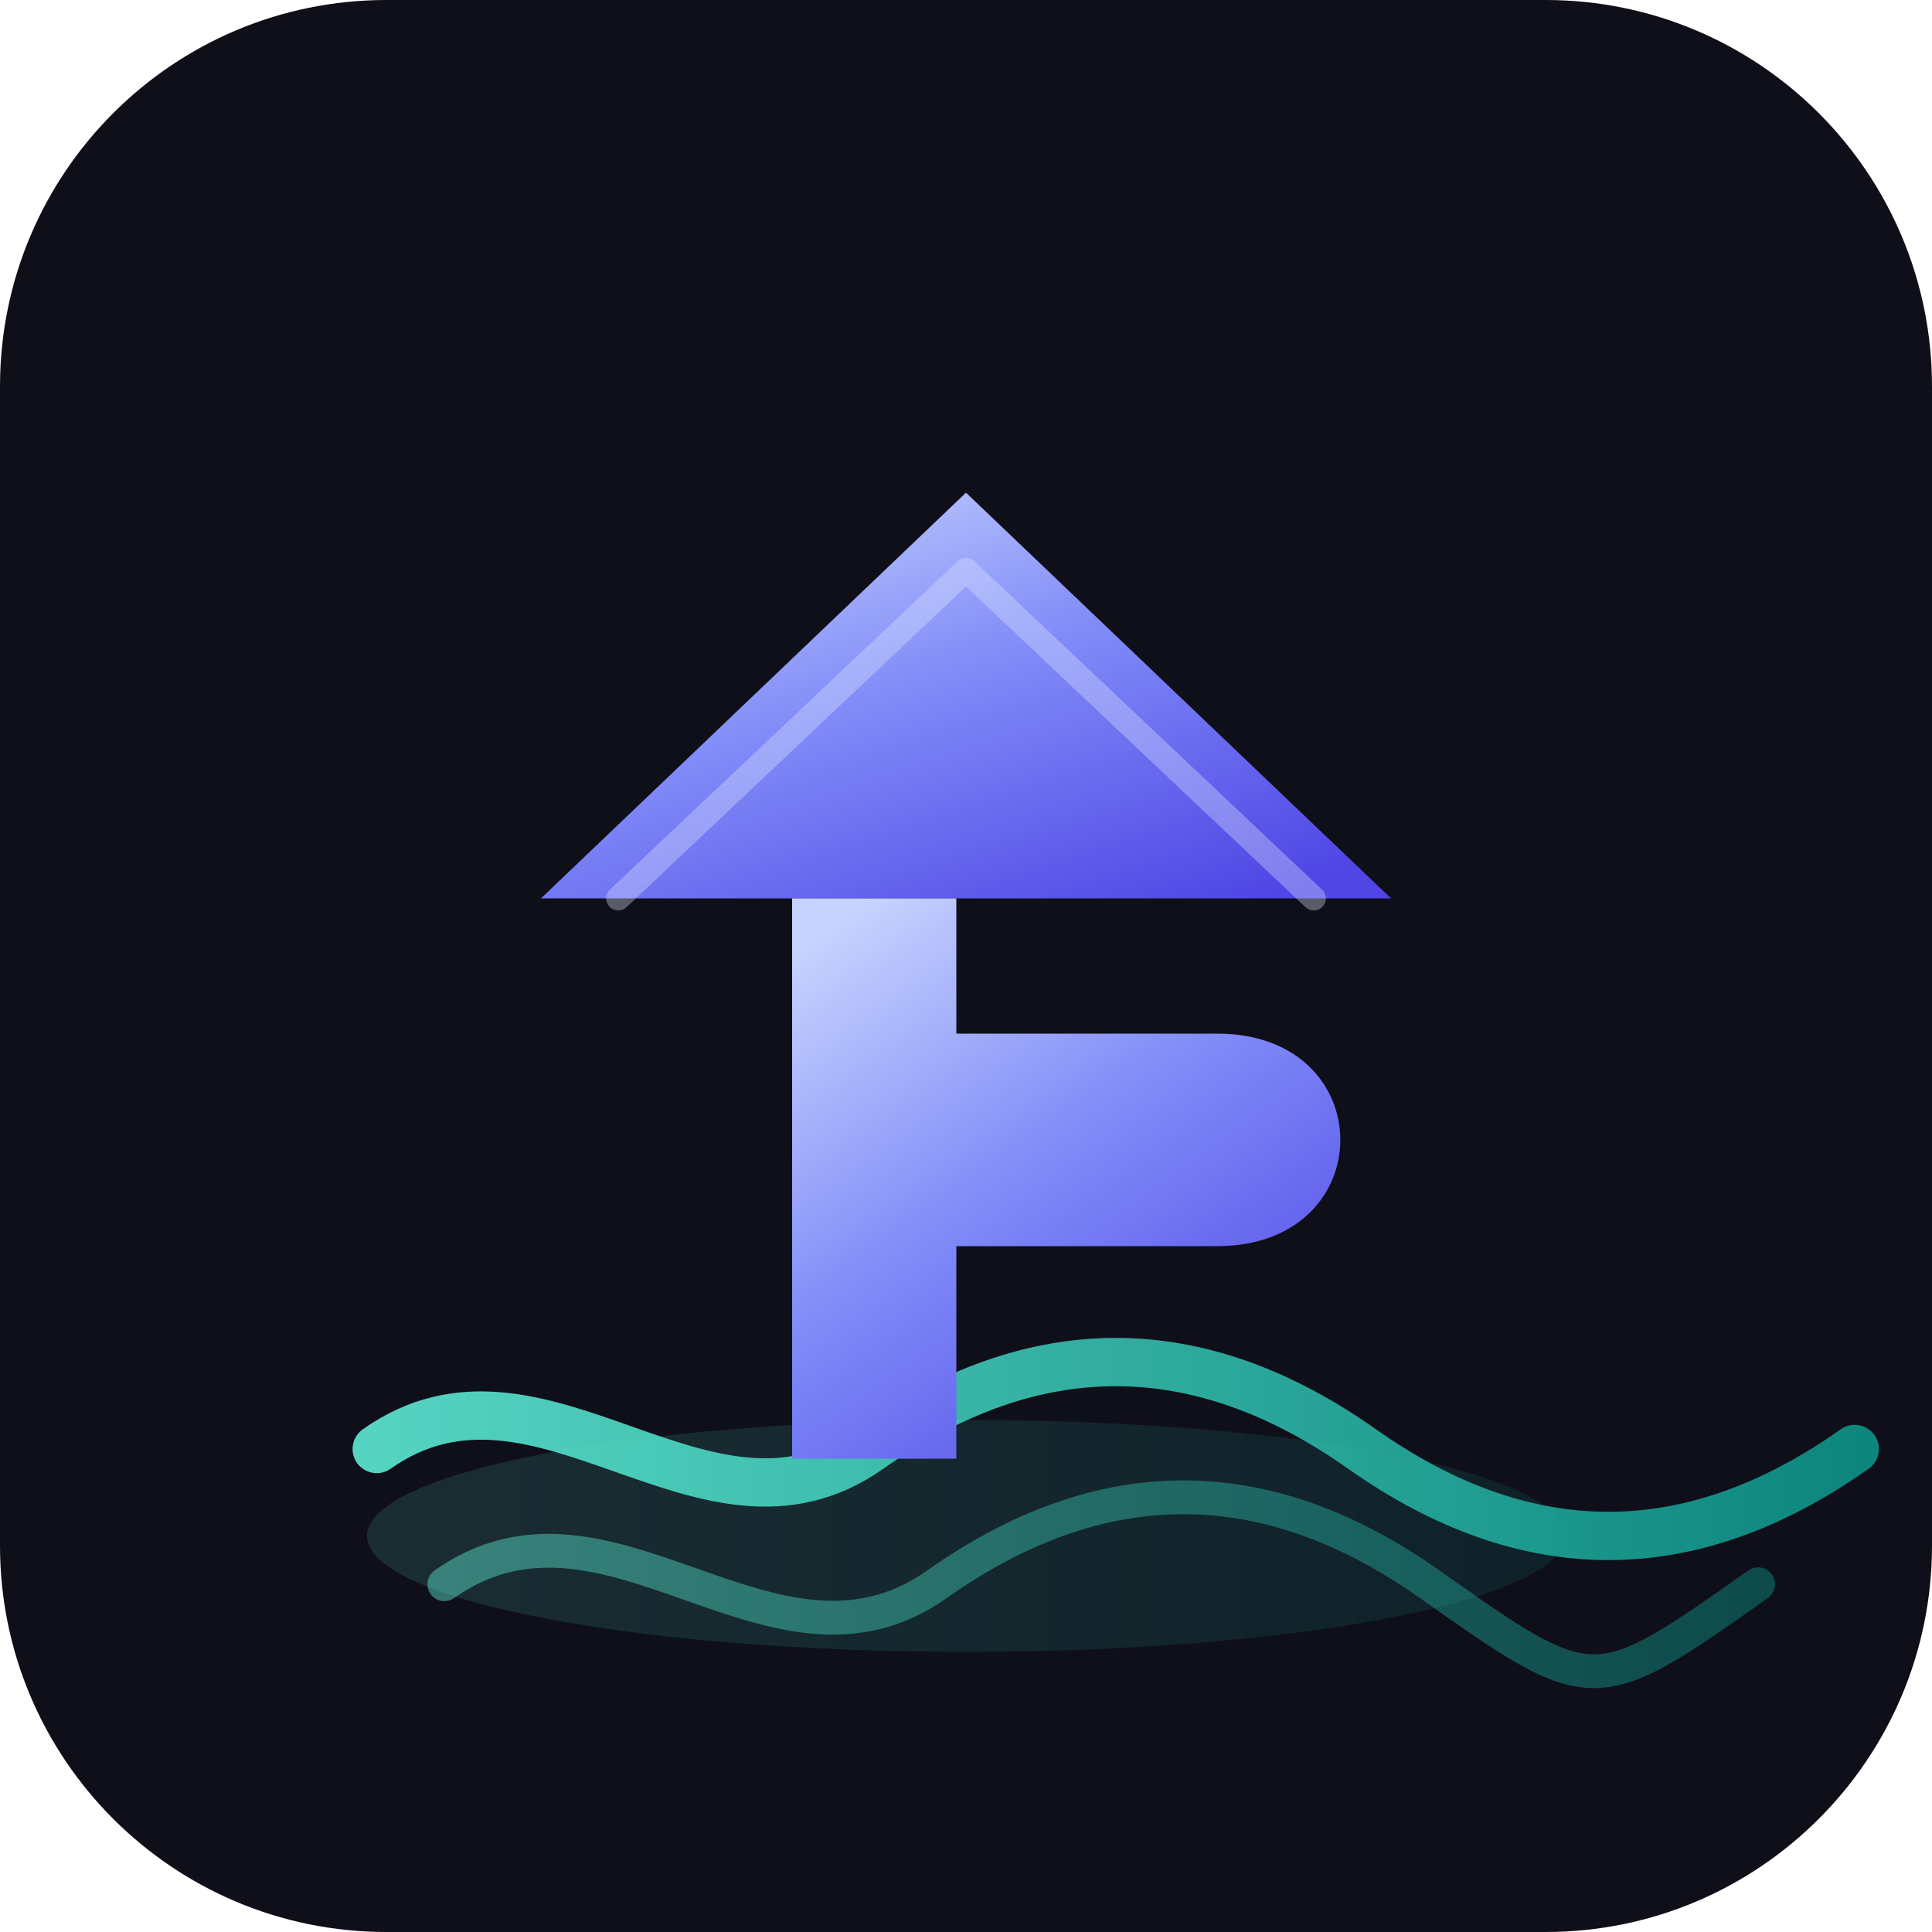
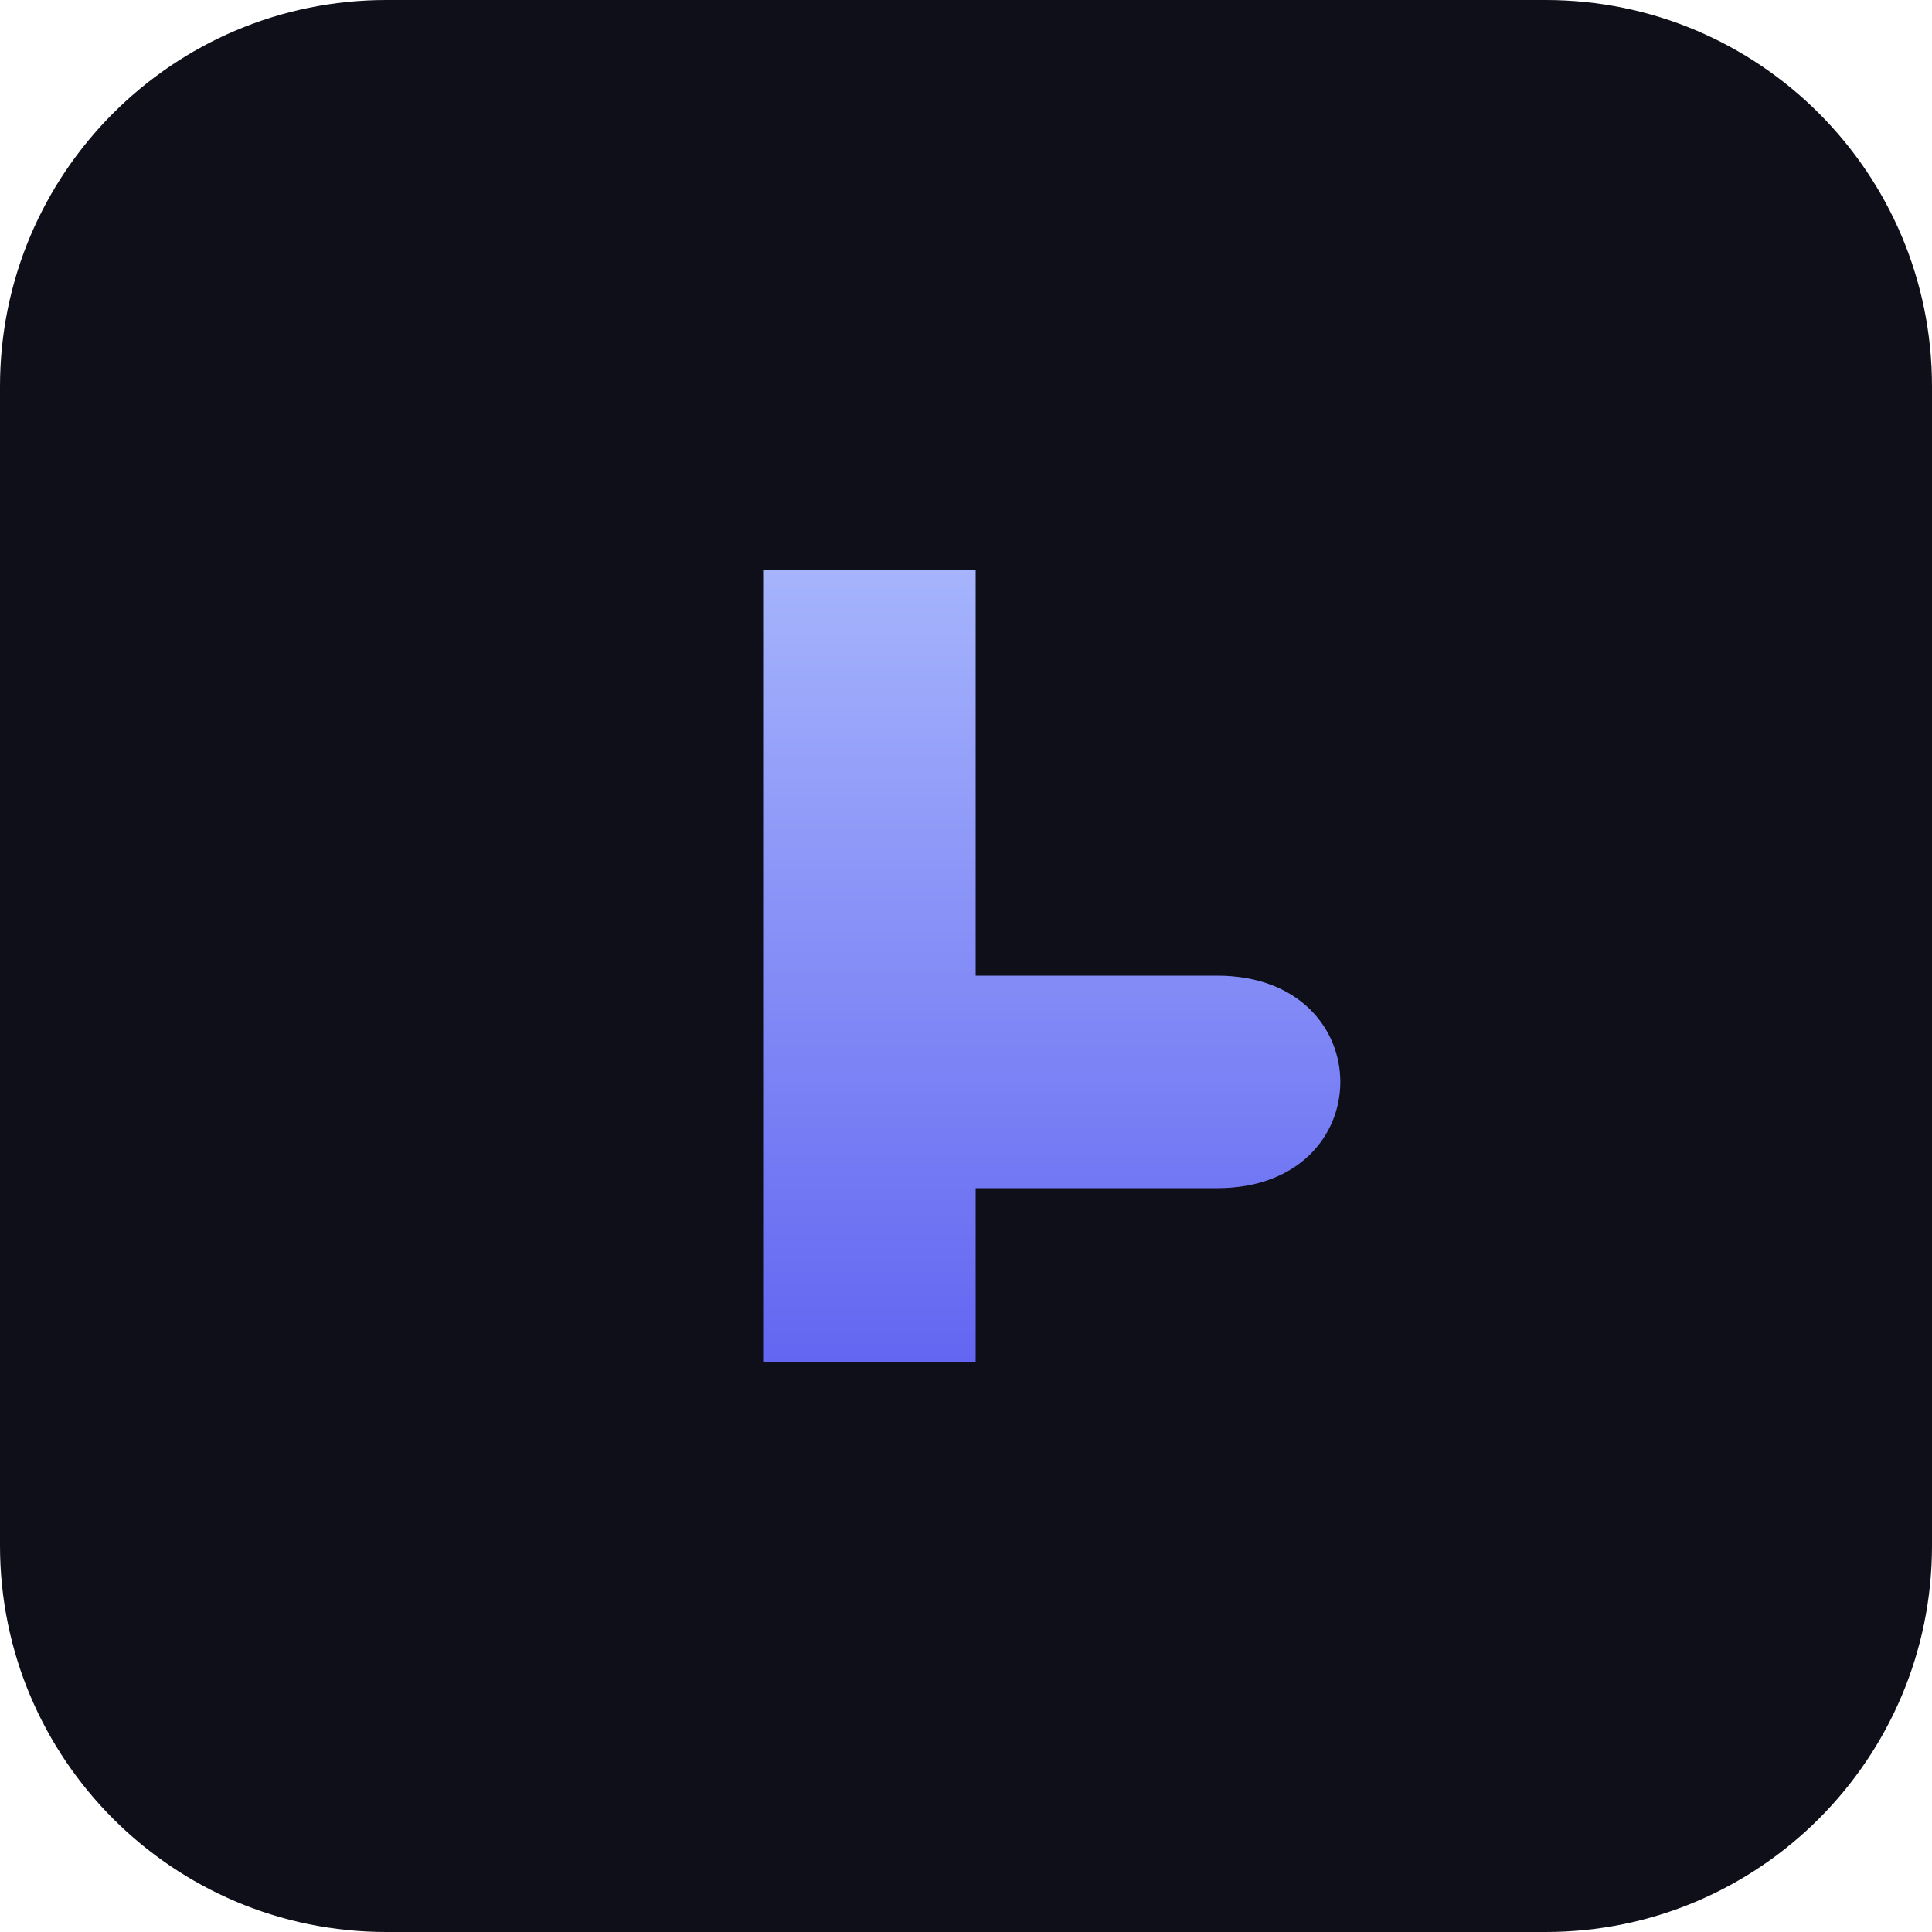
<svg xmlns="http://www.w3.org/2000/svg" viewBox="0 0 400 400" width="400" height="400" role="img" aria-label="Pondoknusa">
  <defs>
-     <linearGradient id="pn-indigo" x1="0.15" y1="0" x2="0.85" y2="1">
-       <stop offset="0%" stop-color="#c7d2fe" />
-       <stop offset="45%" stop-color="#818cf8" />
-       <stop offset="100%" stop-color="#4f46e5" />
-     </linearGradient>
-     <linearGradient id="pn-teal" x1="0" y1="0" x2="1" y2="0">
-       <stop offset="0%" stop-color="#5eead4" />
-       <stop offset="100%" stop-color="#0d9488" />
+     <linearGradient id="g" x1="0" y1="0" x2="0" y2="1">
+       <stop offset="0%" stop-color="#a5b4fc" />
+       <stop offset="100%" stop-color="#6366f1" />
    </linearGradient>
  </defs>
  <rect width="400" height="400" rx="80" fill="#0f0f1a" />
-   <ellipse cx="200" cy="318" rx="124" ry="24" fill="url(#pn-teal)" opacity="0.14" />
-   <path d="M 78 300 C 112 276, 146 324, 180 300 S 248 276, 282 300 S 350 324, 384 300" fill="none" stroke="url(#pn-teal)" stroke-width="10" stroke-linecap="round" opacity="0.9" />
-   <path d="M 92 328 C 126 304, 160 352, 194 328 S 262 304, 296 328 S 330 352, 364 328" fill="none" stroke="url(#pn-teal)" stroke-width="7" stroke-linecap="round" opacity="0.45" />
-   <path d="M 112 186 L 200 102 L 288 186 Z" fill="url(#pn-indigo)" />
-   <path d="M 128 186 L 200 118 L 272 186" fill="none" stroke="#e0e7ff" stroke-width="5" stroke-linecap="round" stroke-linejoin="round" opacity="0.35" />
-   <path fill="url(#pn-indigo)" d="M 164 186        V 302        H 198        V 258        H 252        C 286 258 286 214 252 214        H 198        V 186        Z" />
+   <path fill="url(#g)" d="M 158 118        V 282        H 202        V 246        H 252        C 286 246 286 202 252 202        H 202        V 118        Z" />
</svg>
